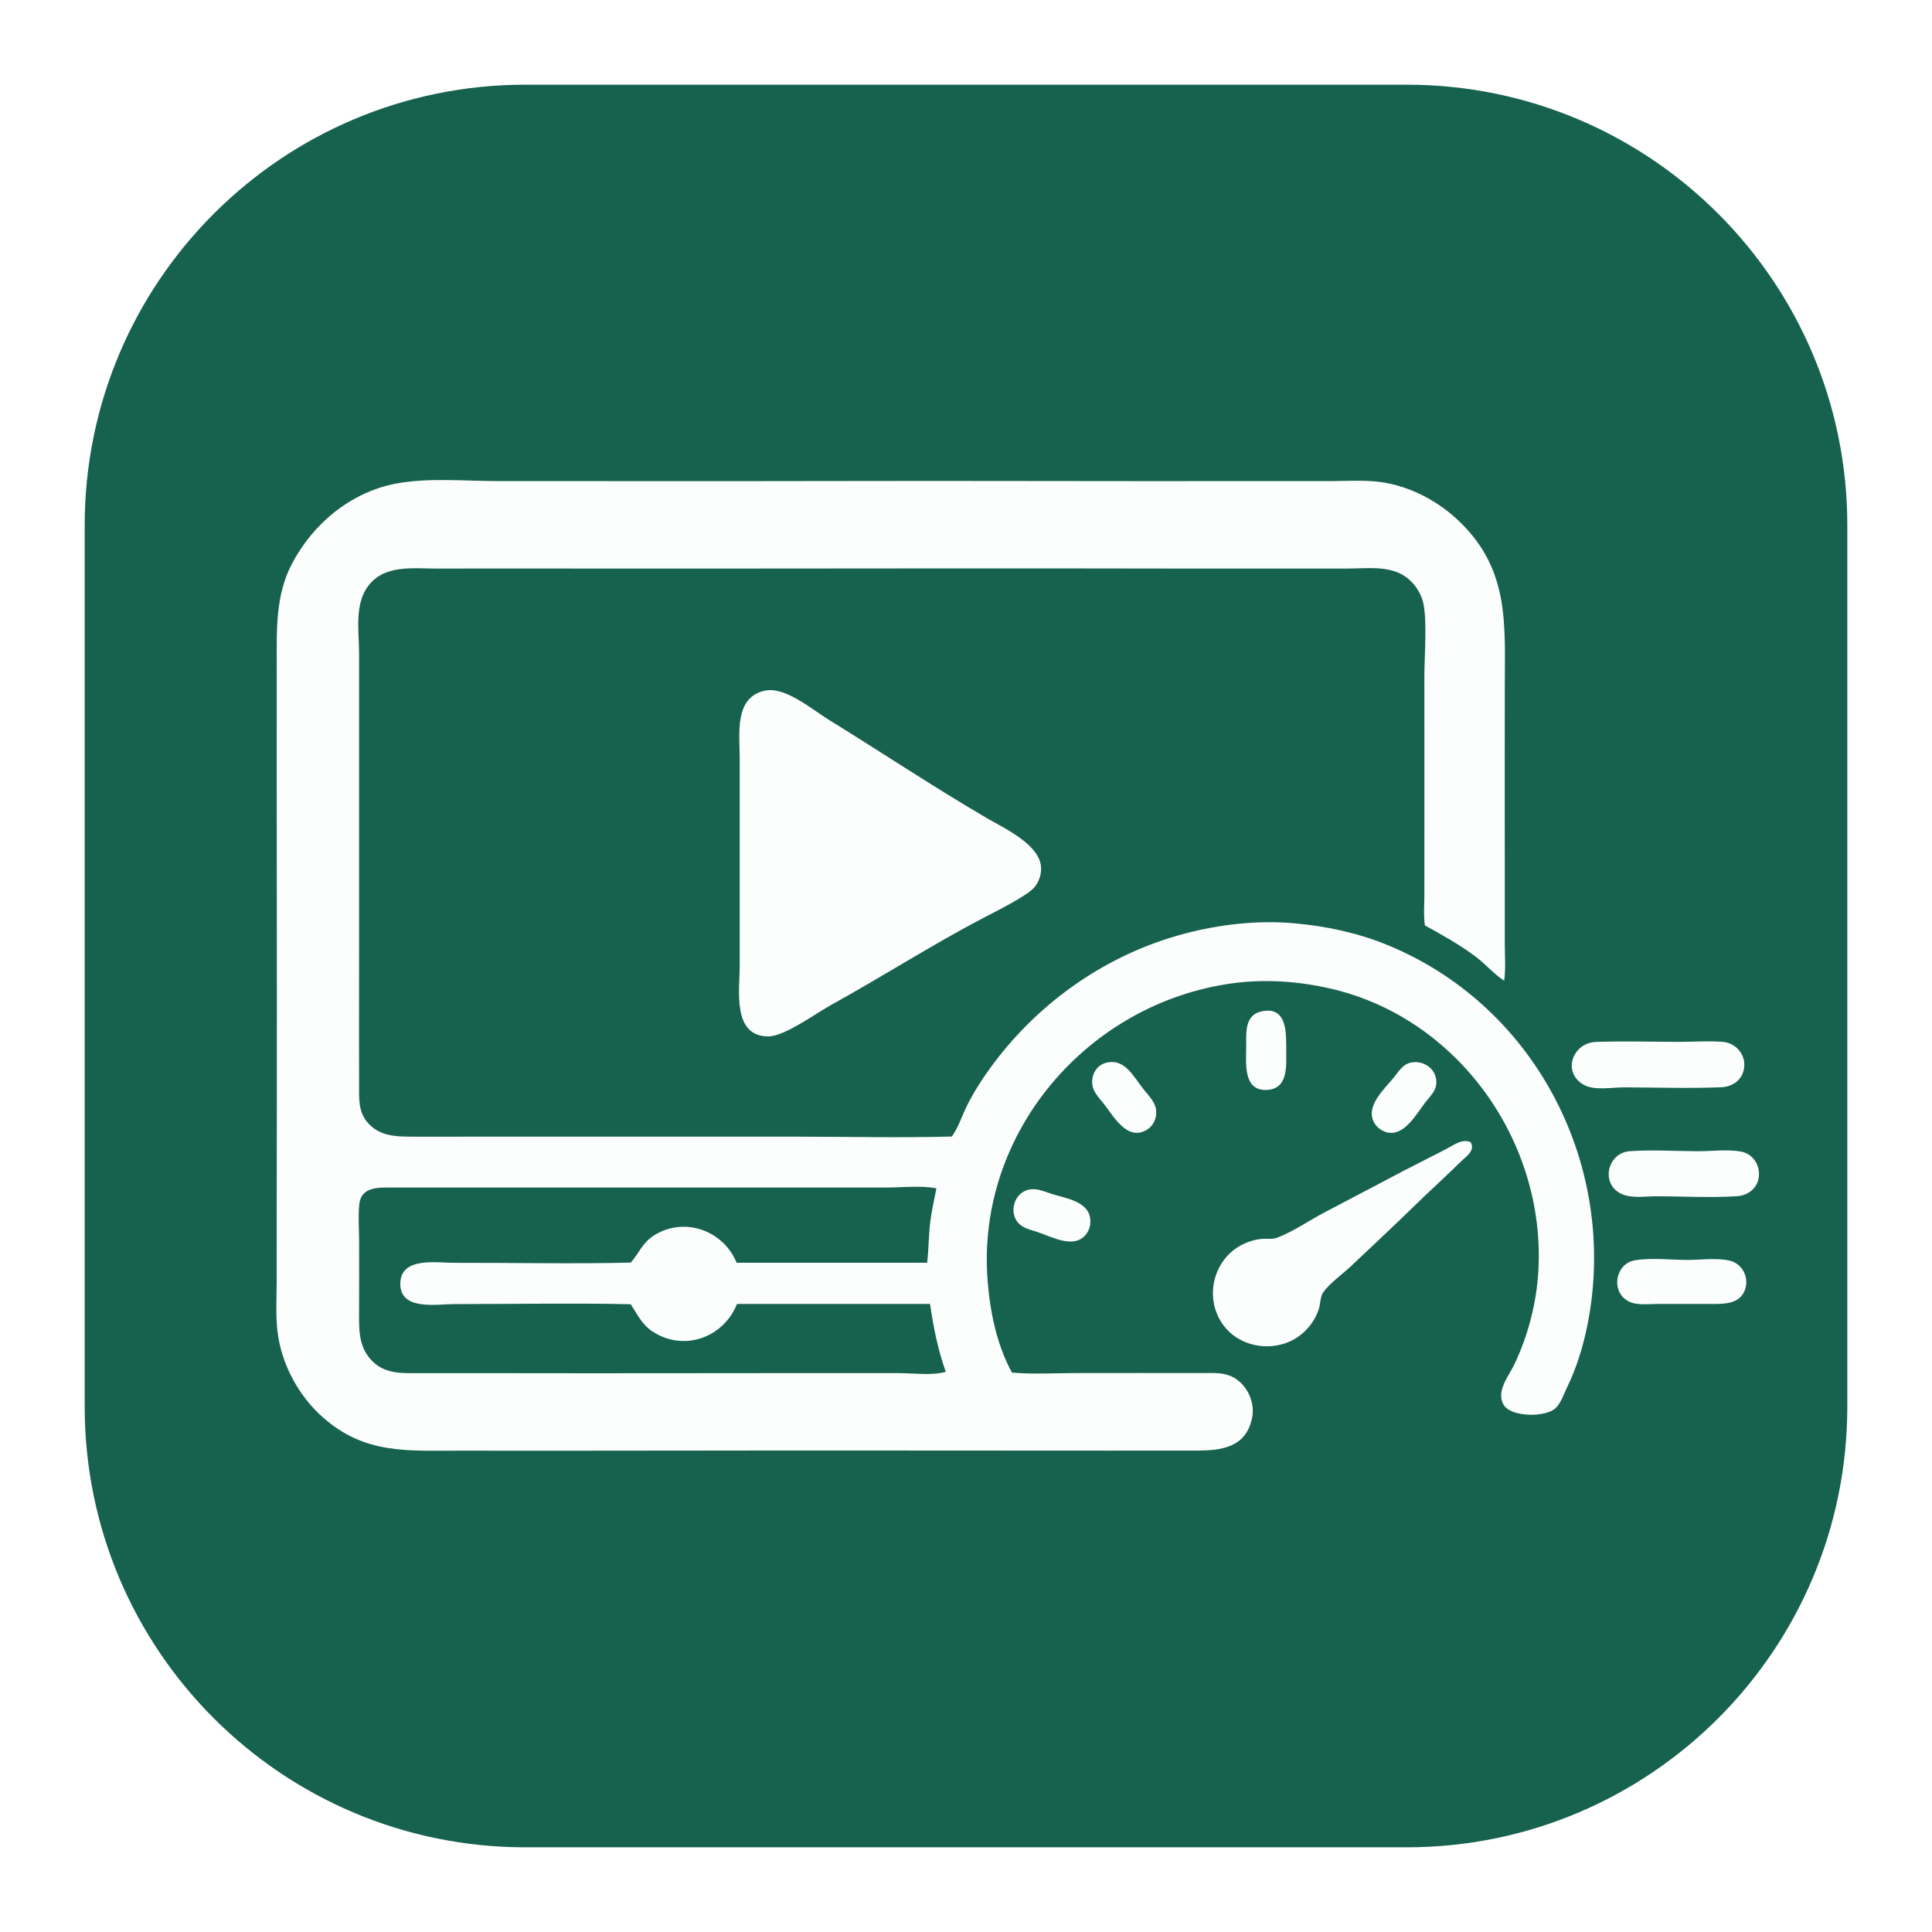
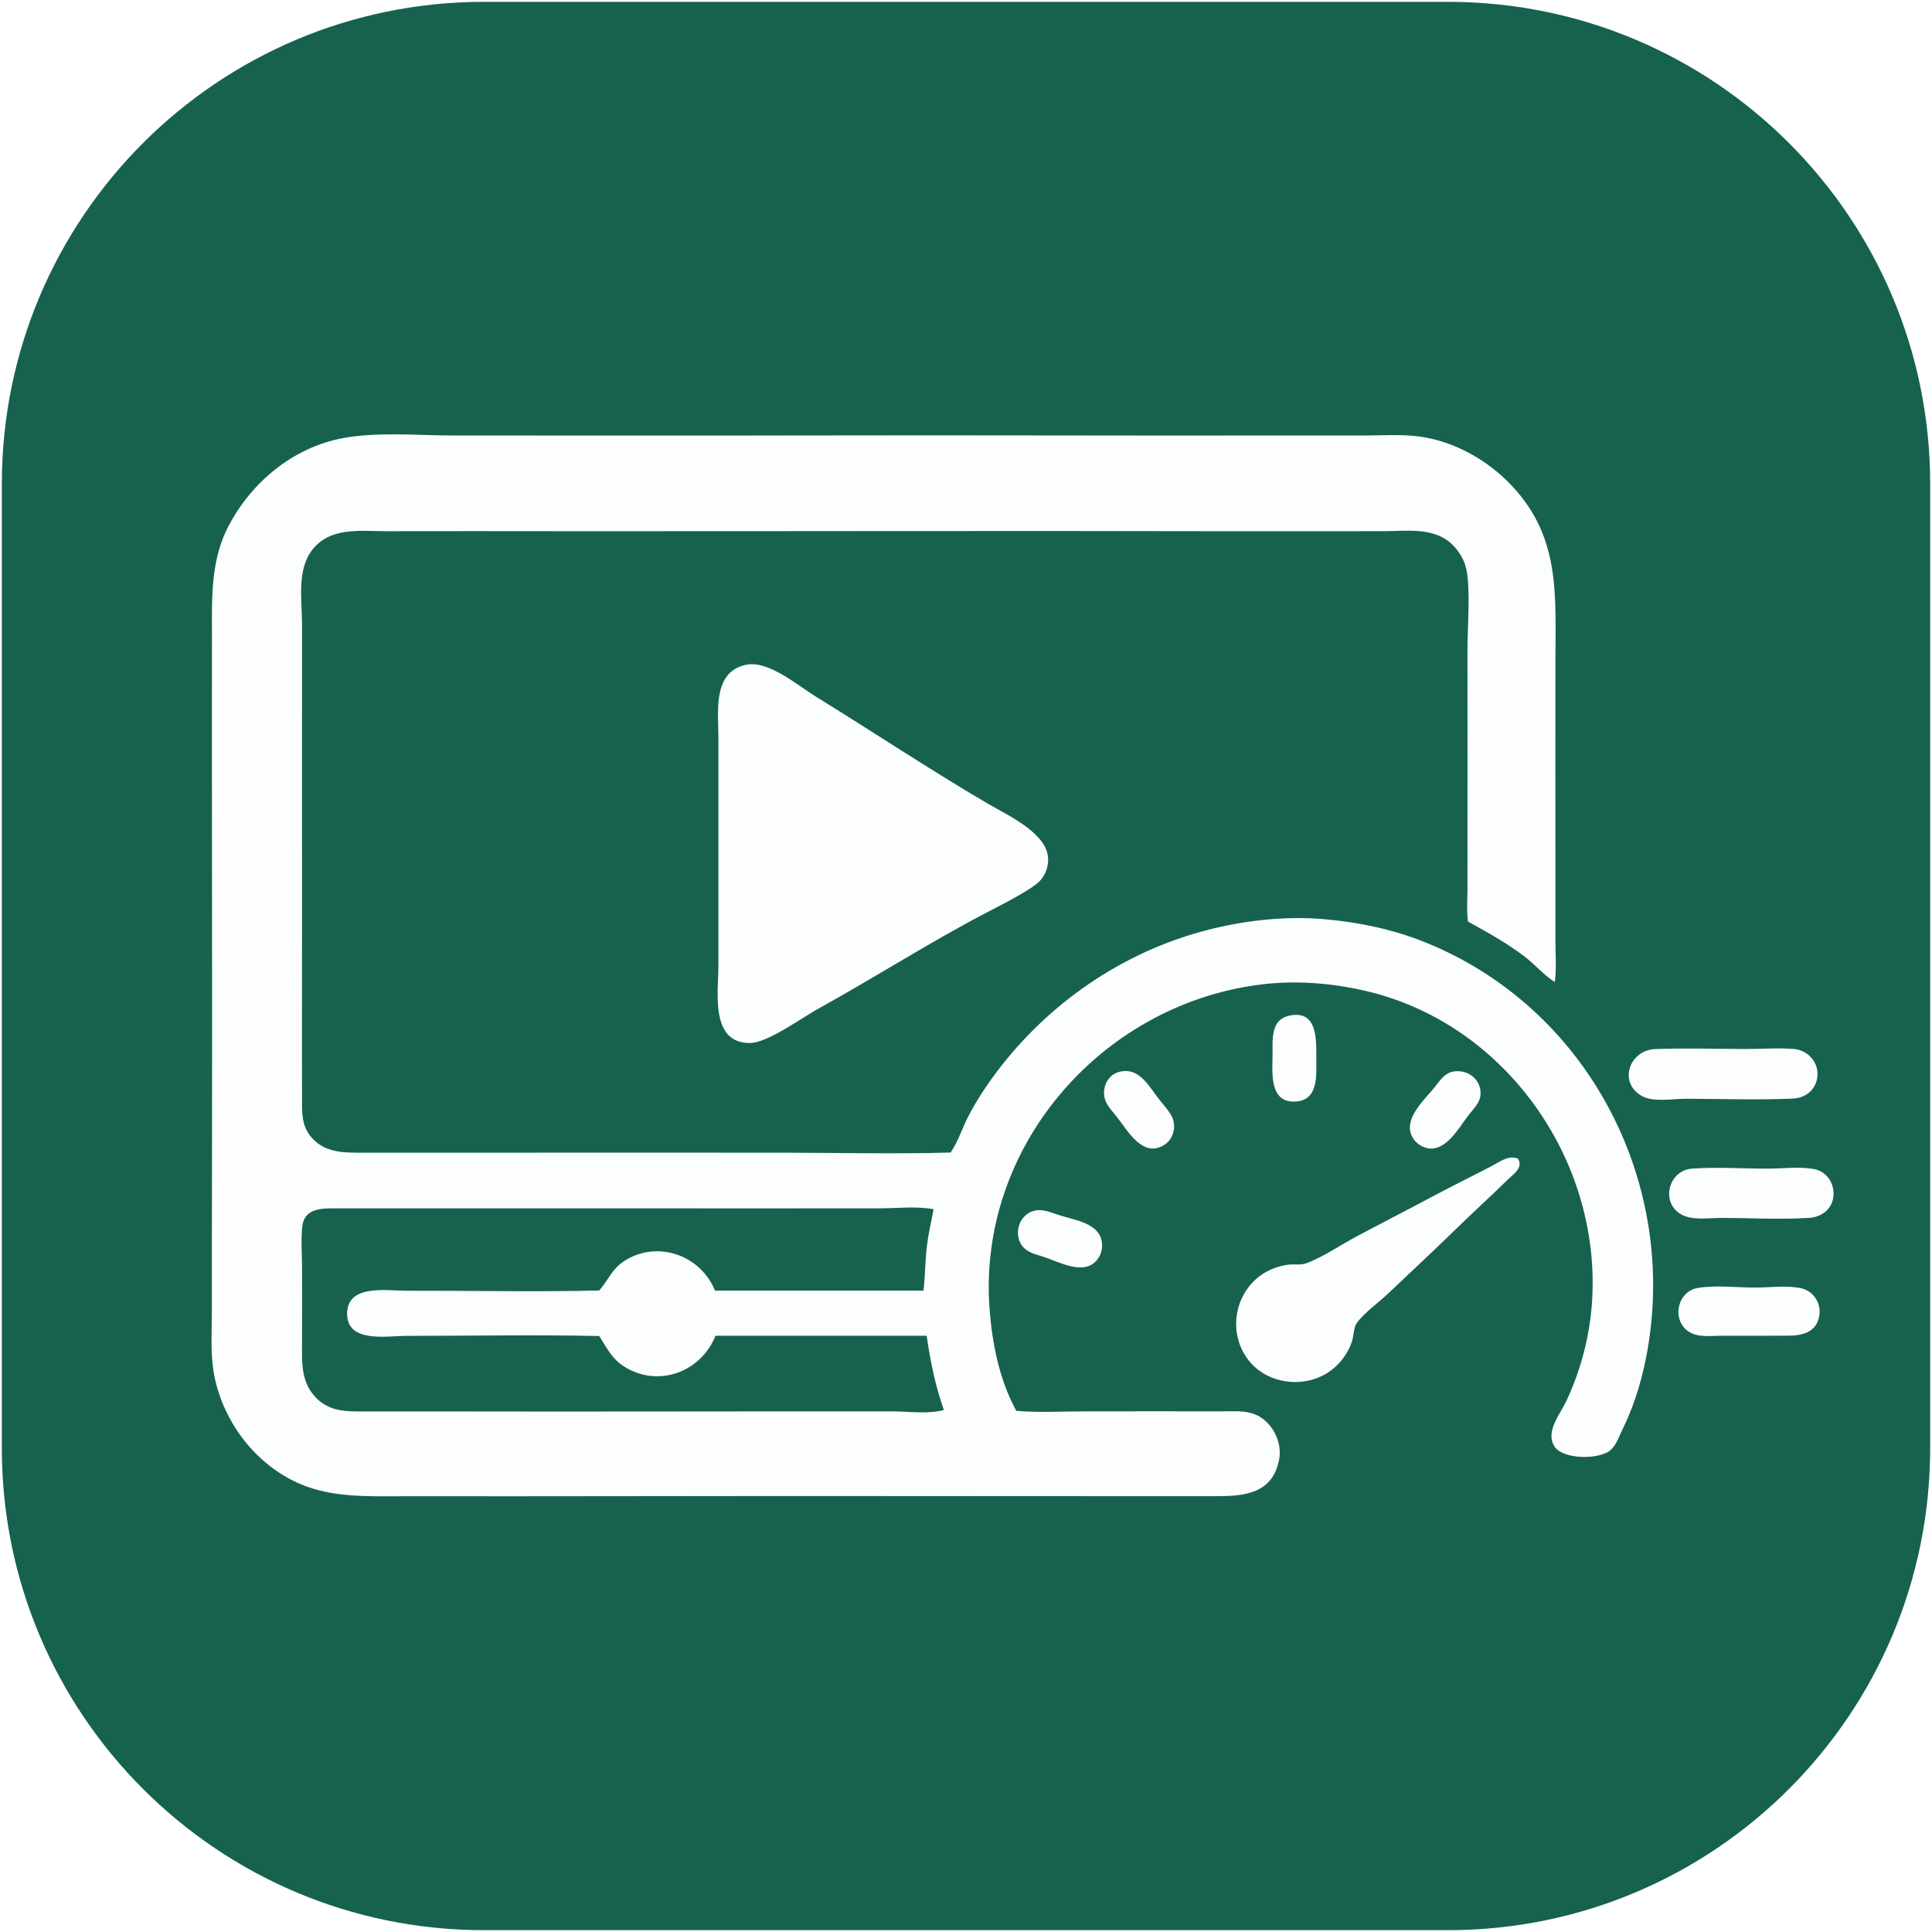
- <svg xmlns="http://www.w3.org/2000/svg" viewBox="0 0 1095 1095">
+ <svg xmlns="http://www.w3.org/2000/svg" viewBox="47.051 47.051 1000.898 1000.898" width="48" height="48" preserveAspectRatio="none">
  <rect x="48" y="48" width="999" height="999" rx="249.75" fill="#16624f" />
  <path d="m852.5 555.8c-5.63-3.59-10.27-9.11-15.64-13.21-9.22-7.03-19.19-12.5-29.27-18.1-0.81-5.53-0.31-11.4-0.3-17 0.01-10 0.01-20 0.01-30-0.01-31.33 0.04-62.67-0.01-94-0.01-11.37 1.66-31.43-0.63-41.76-1.1-4.98-4.07-9.68-7.82-13.1-9.46-8.66-23.58-6.37-35.34-6.39-28-0.05-56 0.09-84 0.02-113.3-0.27-226.7 0.06-340-0.01-30.67-0.02-61.33-0.08-92 0-13.35 0.03-29.02-2.38-38.43 9.35-8.43 10.5-5.56 26.29-5.54 38.89 0.04 30.33-0.05 60.67-0.01 91 0.05 42-0.01 84-0.03 126 0 9.33 0.06 18.67 0.04 28-0.02 7.24-0.41 14.2 4.35 20.16 7.28 9.11 18.03 8.55 28.62 8.58 18.67 0.03 37.33-0.01 56-0.01 53.33 0.01 106.7-0.05 160 0 28.97 0.03 58.05 0.73 87-0.08 3.77-5.31 5.94-12.36 8.94-18.24 4.14-8.1 9.27-15.95 14.72-23.21 26.82-35.72 65.04-62.18 108.4-73.58 19.9-5.24 41.42-7.66 61.95-5.83 17.7 1.58 35.3 5.26 51.83 11.92 83.38 33.58 130.3 122.3 115.4 210.2-2.39 14.07-6.38 28.28-12.67 41.14-1.85 3.78-3.34 8.59-6.43 11.54-5.57 5.32-25.11 5.28-29.4-1.85-4.61-7.69 3.05-16.49 6.24-23.3 7.69-16.37 12.35-34.4 13.41-52.47 4.3-73.64-45.92-144-118.4-160.3-17.9-4.03-36.62-5.35-54.86-2.87-82.02 11.14-145.3 84.64-138.9 168.2 1.38 17.98 5.11 36.47 13.81 52.46 11.85 1.04 24.09 0.27 36 0.27 23.67 0 47.33-0.07 71 0 5.23 0.02 10.62-0.47 15.66 1.19 9.46 3.13 15.39 14.3 13.51 23.88-3.39 17.35-17.54 18.87-32.17 18.87-16.67 0-33.33 0.02-50 0.01-87-0.04-174-0.14-261 0-35.33 0.06-70.67 0.07-106 0.02-29.7-0.05-53.56 2.21-77.42-18.77-13.93-12.23-23.75-30.5-25.86-48.95-1.05-9.2-0.46-18.73-0.45-27.98 0.01-12.67-0.02-25.33 0.01-38 0.18-84.33 0.11-168.7 0.01-253-0.03-20.33 0.06-40.67 0.02-61-0.04-18.87-0.46-37.5 8.49-54.72 11.9-22.89 33.45-40.85 59.2-45.71 18.29-3.44 39.34-1.37 58-1.39 61.33-0.06 122.7 0.13 184-0.03 82.67-0.21 165.3 0.19 248 0.02 13-0.03 26 0.03 39 0.02 9.57-0.01 19.47-0.75 28.98 0.53 16.77 2.28 33.01 10.99 45.05 22.75 28.5 27.81 25.26 58.9 25.29 95.53 0.04 35.33-0.09 70.67 0 106 0.03 12.33-0.02 24.67 0 37 0.01 7.01 0.6 14.37-0.32 21.31zm-418.7-164.4c11.44-2.24 26.4 10.68 35.87 16.51 29.85 18.39 59.1 37.91 89.35 55.61 10.47 6.13 31.21 15.45 31.04 28.99-0.06 4-1.45 7.86-4.2 10.81-4.55 4.88-21.62 13.31-28.24 16.78-29.4 15.39-57.49 33.42-86.54 49.46-8.55 4.72-26.46 17.83-35.55 17.85-20.74 0.03-16.29-26.48-16.3-39.9-0.01-39.33 0.02-78.67 0.01-118-0.01-13.37-3.29-34.6 14.56-38.11zm280.9 181.9c15.14-3.5 14.27 12.68 14.28 22.23 0 8.37 1.25 21.32-10.5 22.18-14.46 1.06-12.13-16.03-12.16-25.18-0.03-7.3-0.79-17.11 8.38-19.23zm190 17.22c15.23-0.52 30.59-0.08 45.83-0.02 8.53 0.04 17.3-0.67 25.8-0.02 7.7 0.6 13.52 7.57 12.1 15.32-1.19 6.5-6.55 10.17-12.9 10.42-18.26 0.75-36.73 0.12-55 0.06-6.65-0.02-16.86 1.93-22.83-1.4-12.52-7-6.57-23.9 7-24.36zm-277.9 11.85c10.77-2.83 15.71 8.05 21.36 15.02 2.33 2.87 5.83 6.56 6.78 10.19 1.26 4.84-0.66 10.22-5.05 12.81-10.99 6.48-18.56-7.5-24.14-14.59-2.17-2.76-5.41-6.08-6.34-9.53-1.53-5.73 1.37-12.32 7.39-13.9zm172.8-0.12c7.71-1.6 15.24 4.14 14.42 12.28-0.41 3.98-3.64 7.02-5.99 10.01-5.31 6.78-12.44 20.55-22.93 16.94-2.45-0.85-4.77-2.69-6.1-4.91-5.6-9.36 5.56-19.23 11.06-25.99 2.67-3.29 5.07-7.41 9.54-8.33zm33.92 45.1c2.73 4.83-2.39 7.9-5.61 11.07-8.4 8.26-17.16 16.17-25.6 24.4-11.98 11.69-24.25 23.11-36.4 34.62-4.73 4.48-12.31 9.85-15.96 15.04-1.71 2.43-1.55 6.58-2.49 9.47-2 6.17-6.19 11.8-11.5 15.54-13.14 9.25-32.83 6.76-42.53-6.34-9.85-13.28-7.21-32.29 5.65-42.58 4.18-3.35 10.14-5.76 15.46-6.35 3.14-0.35 6.43 0.38 9.42-0.76 8.96-3.42 17.57-9.43 26.04-13.94 12.86-6.85 25.83-13.47 38.68-20.34 10.26-5.47 20.7-10.59 31.01-15.96 4.38-2.28 8.96-5.99 13.83-3.87zm90.15 5.12c12.79-0.93 26.02 0 38.85 0.01 7.74 0 16.53-1.17 24.15 0.18 7.3 1.3 11.47 8.51 9.97 15.62-1.23 5.79-6.48 9.33-12.12 9.69-15.2 0.98-30.77 0.04-46 0.05-6.34 0-14.48 1.41-20.26-1.7-11.16-6.02-7.01-22.95 5.41-23.85zm-392.9 21.06c-8.89-1.72-19.13-0.48-28.24-0.48-18.33-0.01-36.67 0-55 0.02-56 0.03-112-0.02-168-0.02-19-0.01-38-0.01-57 0.01-7.88 0-17.81-0.66-18.89 9.47-0.74 6.86-0.12 14.1-0.1 21 0.05 12.72 0.01 25.44-0.01 38.15-0.03 11.26-0.81 21.98 8.05 30.3 7.53 7.07 17.36 6.28 26.95 6.28 17.67 0.02 35.33-0.02 53 0.02 55.67 0.12 111.3-0.05 167-0.05 17 0 34 0.01 51 0.02 8.39 0.01 18.49 1.48 26.52-0.72-4.45-12.5-7.04-25.38-8.93-38.48h-109.4c-7.66 19.14-30.24 27.23-47.88 15.6-6.06-4-8.55-9.63-12.35-15.46-33.3-0.71-66.69-0.08-100-0.07-9.95 0-30.73 3.92-30.61-11.59 0.12-15.41 20.7-11.77 30.61-11.8 33.31-0.07 66.7 0.68 100-0.12 4.98-5.7 6.63-11.49 13.79-15.79 17.17-10.3 38.84-2.19 46.21 15.87h108c0.89-7.68 0.81-15.45 1.75-23.14 0.78-6.4 2.26-12.71 3.49-19.02zm51.97 0.8c4.59-1.17 8.85 0.89 13.14 2.28 7.73 2.51 20.68 4.02 22 13.95 0.41 3.1-0.26 6.17-2.12 8.72-6.76 9.2-19.96 1.48-28.27-1.19-4.1-1.32-8.45-2.15-11.09-5.9-4.39-6.23-1.24-15.93 6.34-17.86zm343.9 39.96c9.5-1.57 20.29-0.17 29.92-0.2 7.5-0.02 16.33-1.27 23.66 0.37 6.51 1.46 10.53 8.06 9.31 14.52-1.67 8.77-9.42 10.07-16.97 10.06-11.33-0.02-22.67 0.02-34 0.02-5.54 0-11.96 1.04-16.79-2.24-8.85-6.03-5.84-20.75 4.87-22.53z" fill="#fcfdfd" />
</svg>
